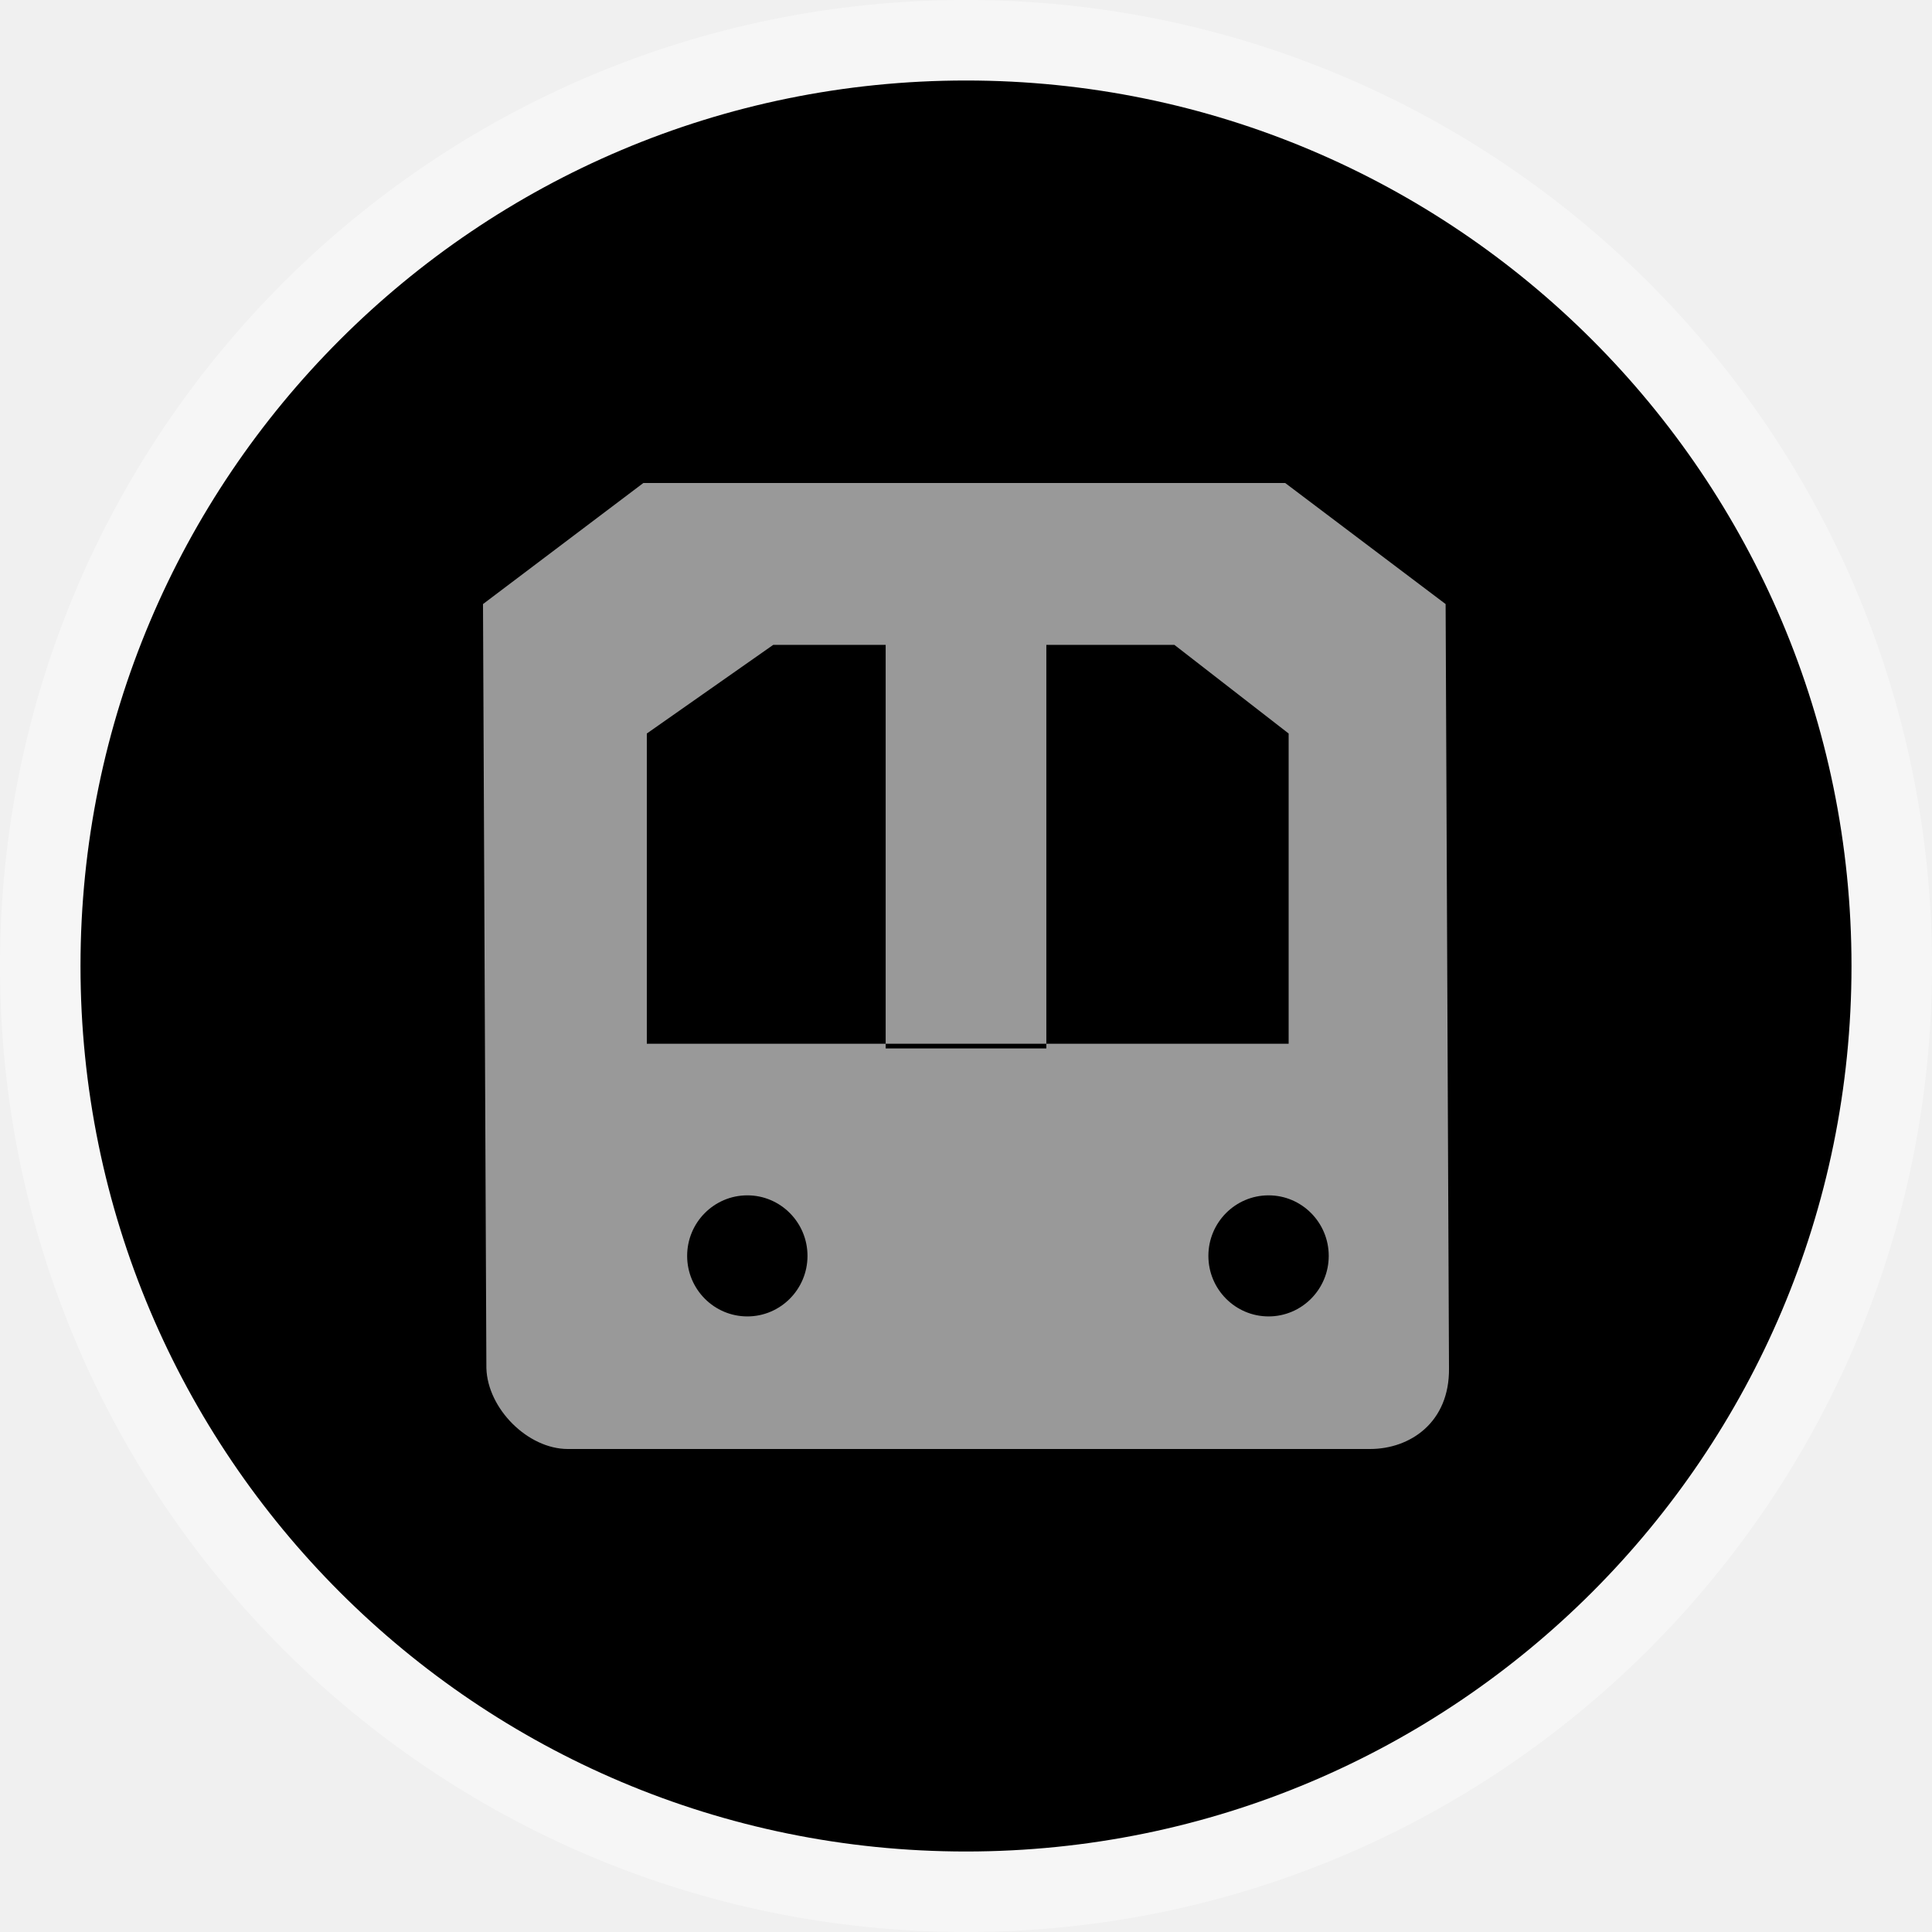
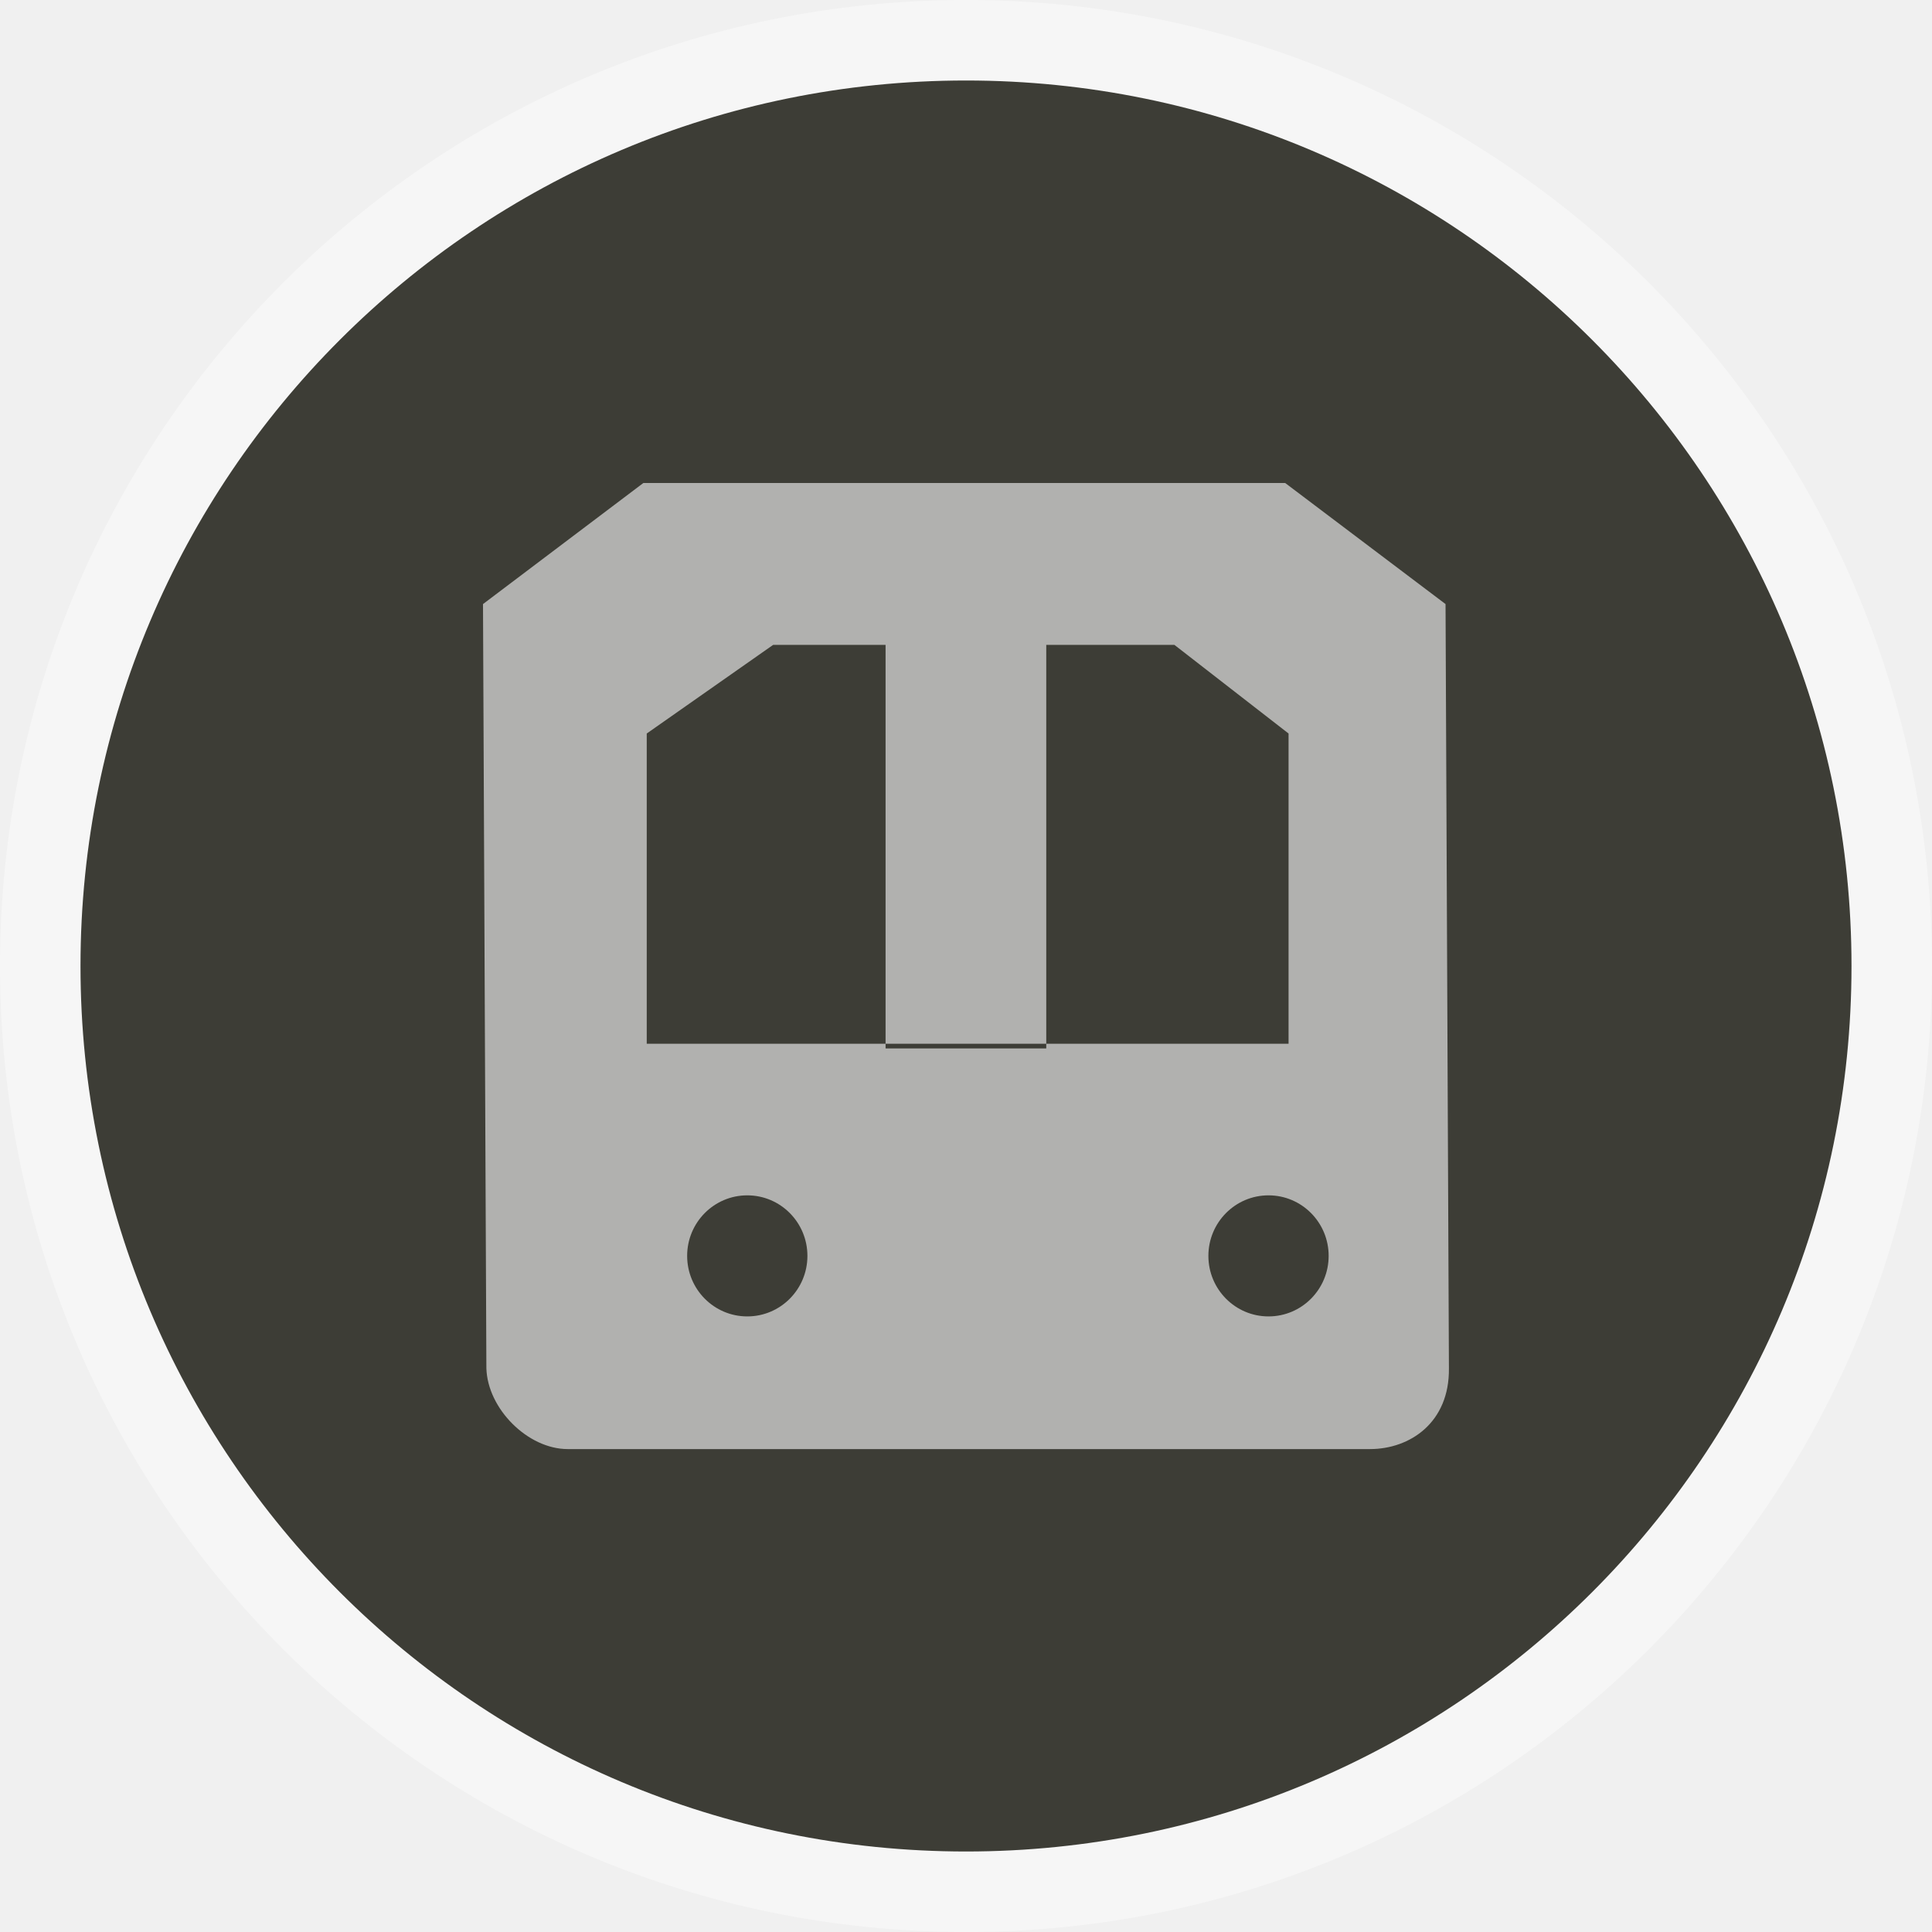
- <svg width="24" height="24" viewBox="0 0 24 24">
-   <g fill="none">
-     <rect width="24" height="24" fill="#FFF" opacity=".4" rx="12" />
-     <rect width="22" height="22" x="1" y="1" fill="#000" rx="11" />
-     <path fill="#FFF" d="M7.992,6 L6,7.504 L6.042,16.997 C6.058,17.499 6.556,18 7.054,18 L17.019,18 C17.517,18 18.008,17.67 18,16.997 L17.958,7.504 L15.965,6 L7.992,6 Z M9.605,8.011 L14.589,8.011 L16.008,9.112 L16.008,12.966 L8.035,12.966 L8.035,9.112 L9.605,8.011 Z M10.031,15.601 C10.031,16.016 9.696,16.353 9.284,16.353 C8.871,16.353 8.536,16.016 8.536,15.601 C8.536,15.186 8.871,14.849 9.284,14.849 C9.696,14.849 10.031,15.186 10.031,15.601 Z M16.506,15.601 C16.506,16.016 16.171,16.353 15.759,16.353 C15.346,16.353 15.011,16.016 15.011,15.601 C15.011,15.186 15.346,14.849 15.759,14.849 C16.171,14.849 16.506,15.186 16.506,15.601 Z M11.002,8.011 L12.998,8.011 L12.998,13.024 L11.002,13.024 L11.002,8.011 Z" opacity=".6" />
+ <svg height="24" viewBox="0 0 24 24" width="24">
+   <g fill="none" fill-rule="evenodd">
+     <rect fill="#fff" height="24" opacity=".4" rx="12" width="24" />
+     <rect fill="#3d3d36" height="22" rx="11" width="22" x="1" y="1" />
+     <path d="m7.992 6-1.992 1.504.042 9.494c.015.501.513 1.003 1.011 1.003h9.965c.498 0 .989-.33.981-1.003l-.042-9.494-1.992-1.504zm1.612 2.011h4.985l1.418 1.101v3.854h-7.973v-3.854zm.426 7.59c0 .415-.334.752-.747.752-.413 0-.747-.337-.747-.752s.334-.752.747-.752c.413 0 .747.337.747.752zm6.475 0c0 .415-.334.752-.747.752s-.747-.337-.747-.752.334-.752.747-.752.747.337.747.752zm-5.504-7.59h1.996v5.013h-1.996z" fill="#fff" opacity=".6" />
  </g>
</svg>
